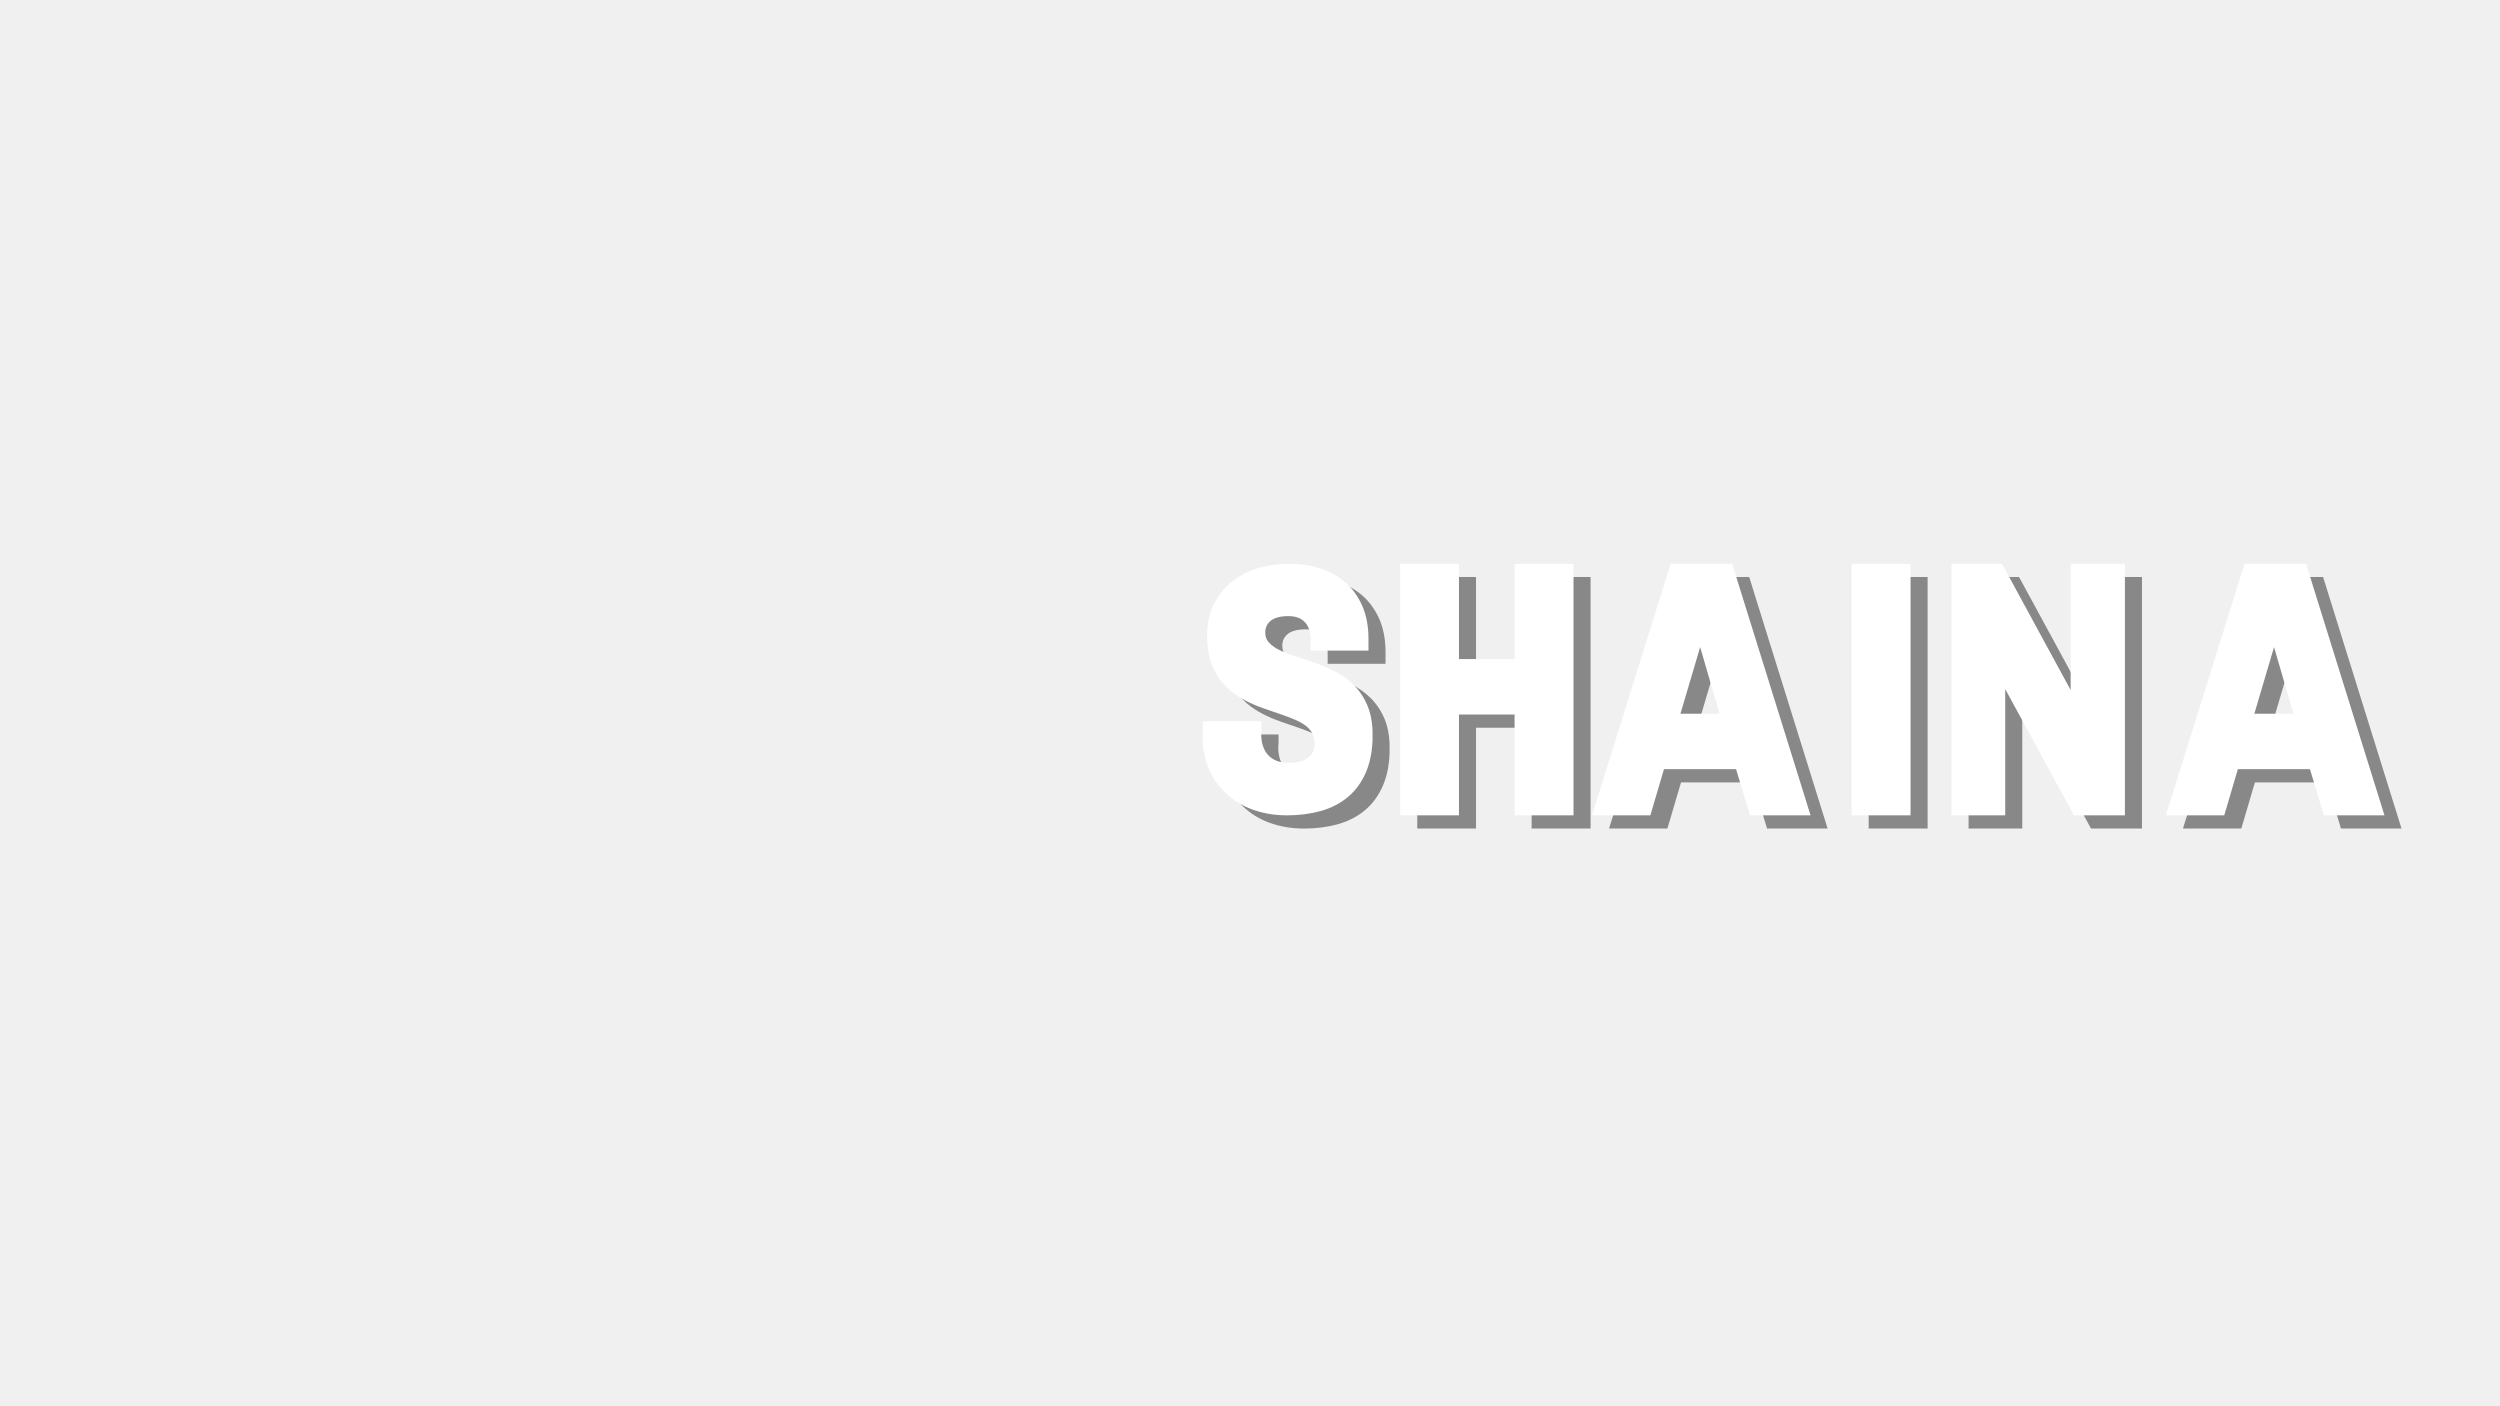
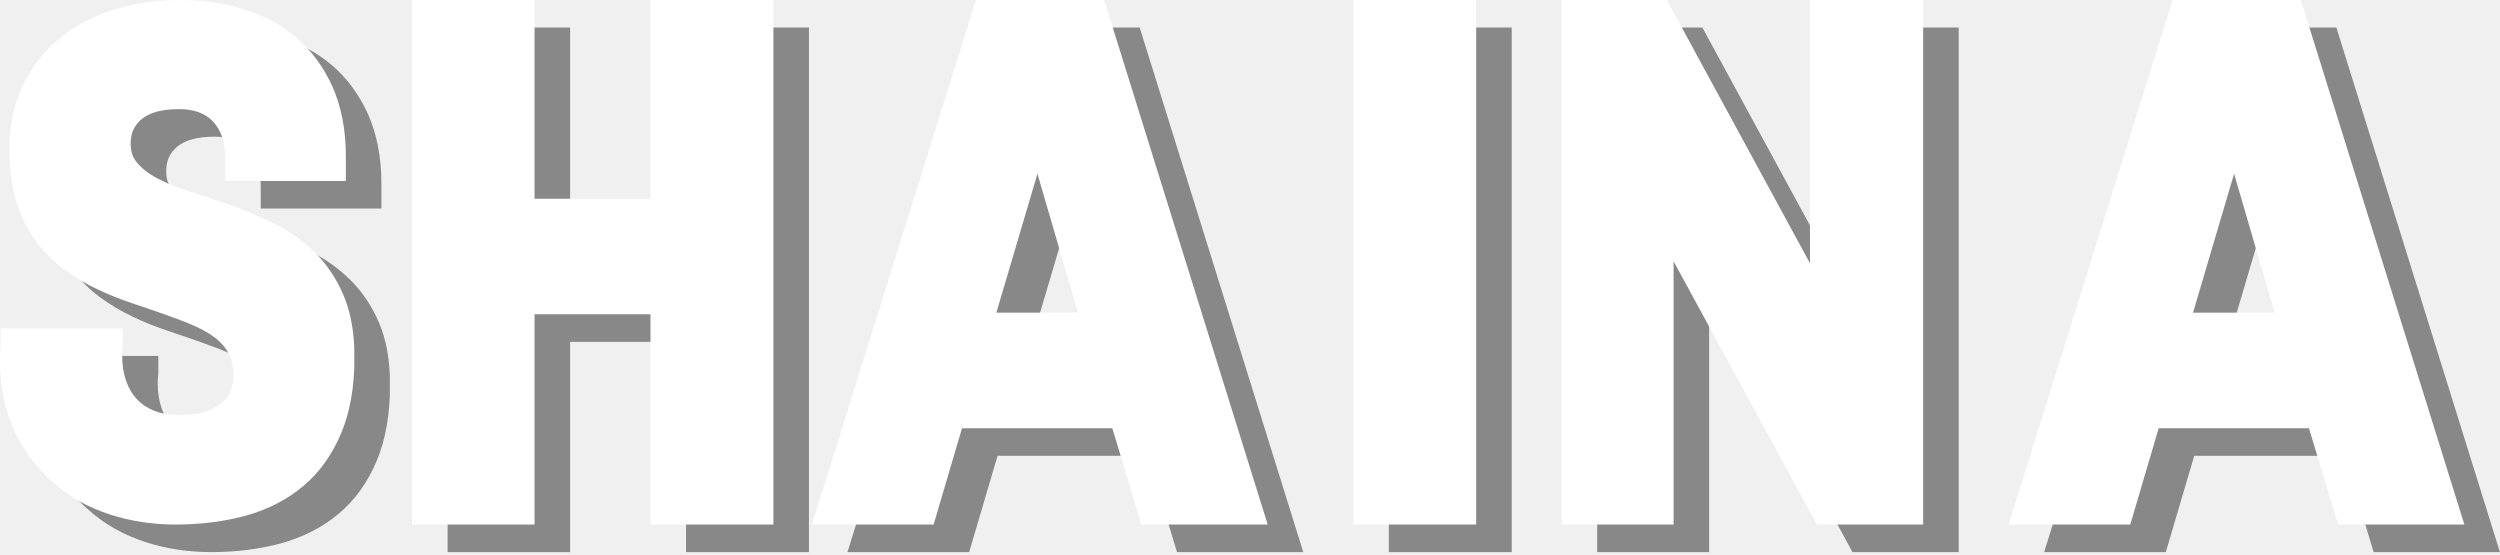
- <svg xmlns="http://www.w3.org/2000/svg" width="1366" zoomAndPan="magnify" viewBox="0 0 1024.5 576" height="768" preserveAspectRatio="xMidYMid meet" version="1.0">
+ <svg xmlns="http://www.w3.org/2000/svg" zoomAndPan="magnify" preserveAspectRatio="xMidYMid meet" version="1.0" viewBox="492.83 231.04 491.33 108.9">
  <defs>
    <clipPath id="9f5370bbec">
      <path d="M 499.816 236.453 L 569.723 236.453 L 569.723 339.547 L 499.816 339.547 Z M 499.816 236.453 " clip-rule="nonzero" />
    </clipPath>
    <clipPath id="38fdb5add9">
      <path d="M 521.453 337.582 C 525.531 338.902 529.875 339.547 534.371 339.547 C 539.316 339.547 543.961 338.941 548.113 337.809 C 552.457 336.602 556.27 334.637 559.406 331.992 C 562.617 329.312 565.109 325.801 566.883 321.57 C 568.621 317.418 569.488 312.395 569.488 306.656 C 569.488 301.934 568.77 297.855 567.336 294.496 C 565.902 291.133 563.977 288.301 561.633 286 C 559.328 283.77 556.723 281.883 553.777 280.449 C 551.059 279.09 548.227 277.879 545.359 276.859 C 542.602 275.879 539.883 274.973 537.203 274.141 C 534.785 273.387 532.594 272.516 530.707 271.496 C 529.047 270.629 527.684 269.57 526.703 268.363 C 525.871 267.418 525.496 266.172 525.496 264.586 C 525.496 262.66 526.176 261.152 527.609 259.906 C 529.16 258.582 531.652 257.902 534.973 257.902 C 537.918 257.902 540.148 258.695 541.695 260.359 C 543.32 262.094 544.074 264.438 544.074 267.57 L 544.074 272.027 L 567.789 272.027 L 567.789 267.156 C 567.789 261.945 566.883 257.336 565.145 253.449 C 563.371 249.559 560.953 246.273 557.934 243.742 C 554.949 241.25 551.398 239.363 547.434 238.191 C 543.582 237.02 539.469 236.453 535.125 236.453 C 530.859 236.453 526.664 237.02 522.738 238.191 C 518.699 239.363 515.109 241.176 512.016 243.594 C 508.879 246.047 506.352 249.145 504.5 252.844 C 502.613 256.543 501.668 260.926 501.668 265.832 C 501.668 269.684 502.121 273.121 503.027 276.066 C 503.934 279.012 505.219 281.656 506.879 283.848 C 508.504 286.035 510.391 287.926 512.504 289.473 C 514.543 290.945 516.695 292.266 519 293.324 C 521.191 294.383 523.531 295.289 525.871 296.082 C 528.102 296.836 530.254 297.555 532.367 298.309 C 534.371 299.027 536.297 299.742 538.109 300.535 C 539.73 301.254 541.129 302.086 542.336 303.027 C 543.395 303.898 544.227 304.879 544.828 306.051 C 545.395 307.145 545.699 308.582 545.699 310.242 C 545.699 311.262 545.547 312.207 545.168 313.148 C 544.867 314.02 544.375 314.773 543.621 315.453 C 542.867 316.172 541.848 316.773 540.488 317.266 C 539.09 317.793 537.277 318.02 535.125 318.02 C 533.238 318.02 531.539 317.758 530.141 317.191 C 528.781 316.66 527.648 315.906 526.742 314.926 C 525.797 313.941 525.117 312.773 524.625 311.375 C 524.098 309.902 523.832 308.242 523.832 306.391 C 523.832 306.125 523.832 305.785 523.871 305.41 C 523.91 304.766 523.945 304.391 523.945 304.199 L 523.945 300.988 L 499.93 300.988 L 499.93 304.199 C 499.93 304.504 499.895 304.879 499.895 305.297 C 499.855 305.938 499.816 306.578 499.816 307.184 C 499.816 312.434 500.762 317.113 502.648 321.156 C 504.539 325.195 507.145 328.633 510.352 331.352 C 513.523 334.184 517.262 336.223 521.453 337.582 Z M 521.453 337.582 " clip-rule="nonzero" />
    </clipPath>
    <clipPath id="6d340eb873">
      <path d="M 659.383 236.453 L 748.973 236.453 L 748.973 339.934 L 659.383 339.934 Z M 659.383 236.453 " clip-rule="nonzero" />
    </clipPath>
    <clipPath id="a0dd5c1571">
      <path d="M 688.883 320.621 L 718.422 320.621 L 724.156 339.586 L 748.973 339.586 L 716.82 236.453 L 691.613 236.453 L 659.383 339.547 L 683.305 339.547 Z M 703.711 270.598 L 711.672 297.91 L 695.633 297.91 Z M 703.711 270.598 " clip-rule="nonzero" />
    </clipPath>
    <clipPath id="7155cb0694">
      <path d="M 765.781 236.453 L 789.934 236.453 L 789.934 339.547 L 765.781 339.547 Z M 765.781 236.453 " clip-rule="nonzero" />
    </clipPath>
    <clipPath id="53cc2f0220">
      <path d="M 894.566 236.453 L 984.156 236.453 L 984.156 339.934 L 894.566 339.934 Z M 894.566 236.453 " clip-rule="nonzero" />
    </clipPath>
    <clipPath id="eef60521d7">
      <path d="M 924.066 320.621 L 953.602 320.621 L 959.34 339.586 L 984.156 339.586 L 952.004 236.453 L 926.797 236.453 L 894.566 339.547 L 918.484 339.547 Z M 938.891 270.598 L 946.852 297.91 L 930.816 297.91 Z M 938.891 270.598 " clip-rule="nonzero" />
    </clipPath>
    <clipPath id="b8545cf204">
      <path d="M 806.723 236.453 L 877.777 236.453 L 877.777 339.547 L 806.723 339.547 Z M 806.723 236.453 " clip-rule="nonzero" />
    </clipPath>
    <clipPath id="035a92056d">
      <path d="M 855.535 288.195 L 827.402 236.453 L 806.723 236.453 L 806.723 339.547 L 828.73 339.547 L 828.73 287.805 L 856.902 339.547 L 877.777 339.547 L 877.777 236.453 L 855.535 236.453 Z M 855.535 288.195 " clip-rule="nonzero" />
    </clipPath>
    <clipPath id="d21c70b2dc">
      <path d="M 627.656 236.453 L 651.812 236.453 L 651.812 275.512 L 627.656 275.512 Z M 580.797 236.453 L 604.871 236.453 L 604.871 275.512 L 580.797 275.512 Z M 580.797 275.512 L 651.812 275.512 L 651.812 298.223 L 580.797 298.223 Z M 580.797 298.223 L 604.871 298.223 L 604.871 339.547 L 580.797 339.547 Z M 627.656 298.223 L 651.812 298.223 L 651.812 339.547 L 627.656 339.547 Z M 627.656 298.223 " clip-rule="nonzero" />
    </clipPath>
    <clipPath id="c1a4524503">
      <path d="M 492.828 231.035 L 562.734 231.035 L 562.734 334.129 L 492.828 334.129 Z M 492.828 231.035 " clip-rule="nonzero" />
    </clipPath>
    <clipPath id="7d0095ace1">
      <path d="M 514.465 332.164 C 518.547 333.484 522.887 334.129 527.383 334.129 C 532.328 334.129 536.973 333.523 541.125 332.391 C 545.469 331.184 549.285 329.219 552.418 326.574 C 555.629 323.895 558.121 320.383 559.895 316.152 C 561.633 312 562.5 306.977 562.5 301.238 C 562.5 296.516 561.781 292.438 560.348 289.078 C 558.914 285.715 556.988 282.883 554.645 280.582 C 552.344 278.352 549.738 276.465 546.789 275.031 C 544.07 273.672 541.238 272.461 538.371 271.441 C 535.613 270.461 532.895 269.555 530.215 268.723 C 527.797 267.969 525.605 267.098 523.719 266.078 C 522.059 265.211 520.699 264.152 519.715 262.945 C 518.887 262 518.508 260.754 518.508 259.168 C 518.508 257.242 519.188 255.734 520.621 254.488 C 522.172 253.164 524.664 252.484 527.984 252.484 C 530.93 252.484 533.16 253.277 534.707 254.941 C 536.332 256.676 537.086 259.02 537.086 262.152 L 537.086 266.609 L 560.801 266.609 L 560.801 261.738 C 560.801 256.527 559.895 251.918 558.156 248.031 C 556.383 244.141 553.965 240.855 550.945 238.324 C 547.961 235.832 544.41 233.945 540.445 232.773 C 536.594 231.602 532.48 231.035 528.137 231.035 C 523.871 231.035 519.68 231.602 515.75 232.773 C 511.711 233.945 508.121 235.758 505.027 238.176 C 501.891 240.629 499.363 243.727 497.512 247.426 C 495.625 251.125 494.68 255.508 494.68 260.414 C 494.68 264.266 495.133 267.703 496.039 270.648 C 496.945 273.594 498.23 276.238 499.891 278.43 C 501.516 280.617 503.402 282.508 505.516 284.055 C 507.555 285.527 509.707 286.848 512.012 287.906 C 514.203 288.965 516.543 289.871 518.887 290.664 C 521.113 291.418 523.266 292.137 525.379 292.891 C 527.383 293.609 529.309 294.324 531.121 295.117 C 532.742 295.836 534.141 296.668 535.348 297.609 C 536.406 298.48 537.238 299.461 537.84 300.633 C 538.406 301.727 538.711 303.164 538.711 304.824 C 538.711 305.844 538.559 306.789 538.18 307.73 C 537.879 308.602 537.387 309.355 536.633 310.035 C 535.879 310.754 534.859 311.355 533.5 311.848 C 532.102 312.375 530.289 312.602 528.137 312.602 C 526.25 312.602 524.551 312.34 523.152 311.773 C 521.793 311.242 520.66 310.488 519.754 309.508 C 518.809 308.523 518.129 307.355 517.641 305.957 C 517.109 304.484 516.844 302.824 516.844 300.973 C 516.844 300.707 516.844 300.367 516.883 299.992 C 516.922 299.348 516.957 298.969 516.957 298.781 L 516.957 295.57 L 492.941 295.57 L 492.941 298.781 C 492.941 299.086 492.906 299.461 492.906 299.879 C 492.867 300.52 492.828 301.16 492.828 301.766 C 492.828 307.016 493.773 311.695 495.66 315.738 C 497.551 319.777 500.156 323.215 503.363 325.934 C 506.535 328.766 510.273 330.805 514.465 332.164 Z M 514.465 332.164 " clip-rule="nonzero" />
    </clipPath>
    <clipPath id="4cb730a39b">
      <path d="M 652.398 231.035 L 741.984 231.035 L 741.984 334.516 L 652.398 334.516 Z M 652.398 231.035 " clip-rule="nonzero" />
    </clipPath>
    <clipPath id="4edc58b967">
      <path d="M 681.895 315.203 L 711.434 315.203 L 717.168 334.168 L 741.984 334.168 L 709.832 231.035 L 684.625 231.035 L 652.398 334.129 L 676.316 334.129 Z M 696.723 265.18 L 704.684 292.492 L 688.645 292.492 Z M 696.723 265.18 " clip-rule="nonzero" />
    </clipPath>
    <clipPath id="188bb3b913">
      <path d="M 758.793 231.035 L 782.945 231.035 L 782.945 334.129 L 758.793 334.129 Z M 758.793 231.035 " clip-rule="nonzero" />
    </clipPath>
    <clipPath id="cc5513d252">
      <path d="M 887.578 231.035 L 977.168 231.035 L 977.168 334.516 L 887.578 334.516 Z M 887.578 231.035 " clip-rule="nonzero" />
    </clipPath>
    <clipPath id="a66eac9594">
      <path d="M 917.078 315.203 L 946.613 315.203 L 952.352 334.168 L 977.168 334.168 L 945.016 231.035 L 919.809 231.035 L 887.578 334.129 L 911.496 334.129 Z M 931.902 265.18 L 939.863 292.492 L 923.828 292.492 Z M 931.902 265.18 " clip-rule="nonzero" />
    </clipPath>
    <clipPath id="72291396c8">
      <path d="M 799.734 231.035 L 870.789 231.035 L 870.789 334.129 L 799.734 334.129 Z M 799.734 231.035 " clip-rule="nonzero" />
    </clipPath>
    <clipPath id="e97f9b7951">
      <path d="M 848.547 282.777 L 820.414 231.035 L 799.734 231.035 L 799.734 334.129 L 821.742 334.129 L 821.742 282.387 L 849.914 334.129 L 870.789 334.129 L 870.789 231.035 L 848.547 231.035 Z M 848.547 282.777 " clip-rule="nonzero" />
    </clipPath>
    <clipPath id="0e7359e638">
      <path d="M 620.672 231.035 L 644.824 231.035 L 644.824 270.094 L 620.672 270.094 Z M 573.809 231.035 L 597.883 231.035 L 597.883 270.094 L 573.809 270.094 Z M 573.809 270.094 L 644.824 270.094 L 644.824 292.805 L 573.809 292.805 Z M 573.809 292.805 L 597.883 292.805 L 597.883 334.129 L 573.809 334.129 Z M 620.672 292.805 L 644.824 292.805 L 644.824 334.129 L 620.672 334.129 Z M 620.672 292.805 " clip-rule="nonzero" />
    </clipPath>
  </defs>
  <g clip-path="url(#9f5370bbec)">
    <g clip-path="url(#38fdb5add9)">
      <path fill="#888888" d="M 499.816 236.453 L 569.449 236.453 L 569.449 339.547 L 499.816 339.547 Z M 499.816 236.453 " fill-opacity="1" fill-rule="nonzero" />
    </g>
  </g>
  <g clip-path="url(#6d340eb873)">
    <g clip-path="url(#a0dd5c1571)">
      <path fill="#888888" d="M 659.383 236.453 L 748.973 236.453 L 748.973 339.547 L 659.383 339.547 Z M 659.383 236.453 " fill-opacity="1" fill-rule="nonzero" />
    </g>
  </g>
  <g clip-path="url(#7155cb0694)">
    <path fill="#888888" d="M 765.781 236.453 L 789.934 236.453 L 789.934 339.547 L 765.781 339.547 Z M 765.781 236.453 " fill-opacity="1" fill-rule="nonzero" />
  </g>
  <g clip-path="url(#53cc2f0220)">
    <g clip-path="url(#eef60521d7)">
      <path fill="#888888" d="M 894.566 236.453 L 984.156 236.453 L 984.156 339.547 L 894.566 339.547 Z M 894.566 236.453 " fill-opacity="1" fill-rule="nonzero" />
    </g>
  </g>
  <g clip-path="url(#b8545cf204)">
    <g clip-path="url(#035a92056d)">
      <path fill="#888888" d="M 806.723 236.453 L 877.777 236.453 L 877.777 339.547 L 806.723 339.547 Z M 806.723 236.453 " fill-opacity="1" fill-rule="nonzero" />
    </g>
  </g>
  <g clip-path="url(#d21c70b2dc)">
    <path fill="#888888" d="M 580.797 236.453 L 651.812 236.453 L 651.812 339.547 L 580.797 339.547 Z M 580.797 236.453 " fill-opacity="1" fill-rule="nonzero" />
  </g>
  <g clip-path="url(#c1a4524503)">
    <g clip-path="url(#7d0095ace1)">
      <path fill="#ffffff" d="M 492.828 231.035 L 562.461 231.035 L 562.461 334.129 L 492.828 334.129 Z M 492.828 231.035 " fill-opacity="1" fill-rule="nonzero" />
    </g>
  </g>
  <g clip-path="url(#4cb730a39b)">
    <g clip-path="url(#4edc58b967)">
      <path fill="#ffffff" d="M 652.398 231.035 L 741.984 231.035 L 741.984 334.129 L 652.398 334.129 Z M 652.398 231.035 " fill-opacity="1" fill-rule="nonzero" />
    </g>
  </g>
  <g clip-path="url(#188bb3b913)">
    <path fill="#ffffff" d="M 758.793 231.035 L 782.945 231.035 L 782.945 334.129 L 758.793 334.129 Z M 758.793 231.035 " fill-opacity="1" fill-rule="nonzero" />
  </g>
  <g clip-path="url(#cc5513d252)">
    <g clip-path="url(#a66eac9594)">
      <path fill="#ffffff" d="M 887.578 231.035 L 977.168 231.035 L 977.168 334.129 L 887.578 334.129 Z M 887.578 231.035 " fill-opacity="1" fill-rule="nonzero" />
    </g>
  </g>
  <g clip-path="url(#72291396c8)">
    <g clip-path="url(#e97f9b7951)">
      <path fill="#ffffff" d="M 799.734 231.035 L 870.789 231.035 L 870.789 334.129 L 799.734 334.129 Z M 799.734 231.035 " fill-opacity="1" fill-rule="nonzero" />
    </g>
  </g>
  <g clip-path="url(#0e7359e638)">
    <path fill="#ffffff" d="M 573.809 231.035 L 644.824 231.035 L 644.824 334.129 L 573.809 334.129 Z M 573.809 231.035 " fill-opacity="1" fill-rule="nonzero" />
  </g>
</svg>
